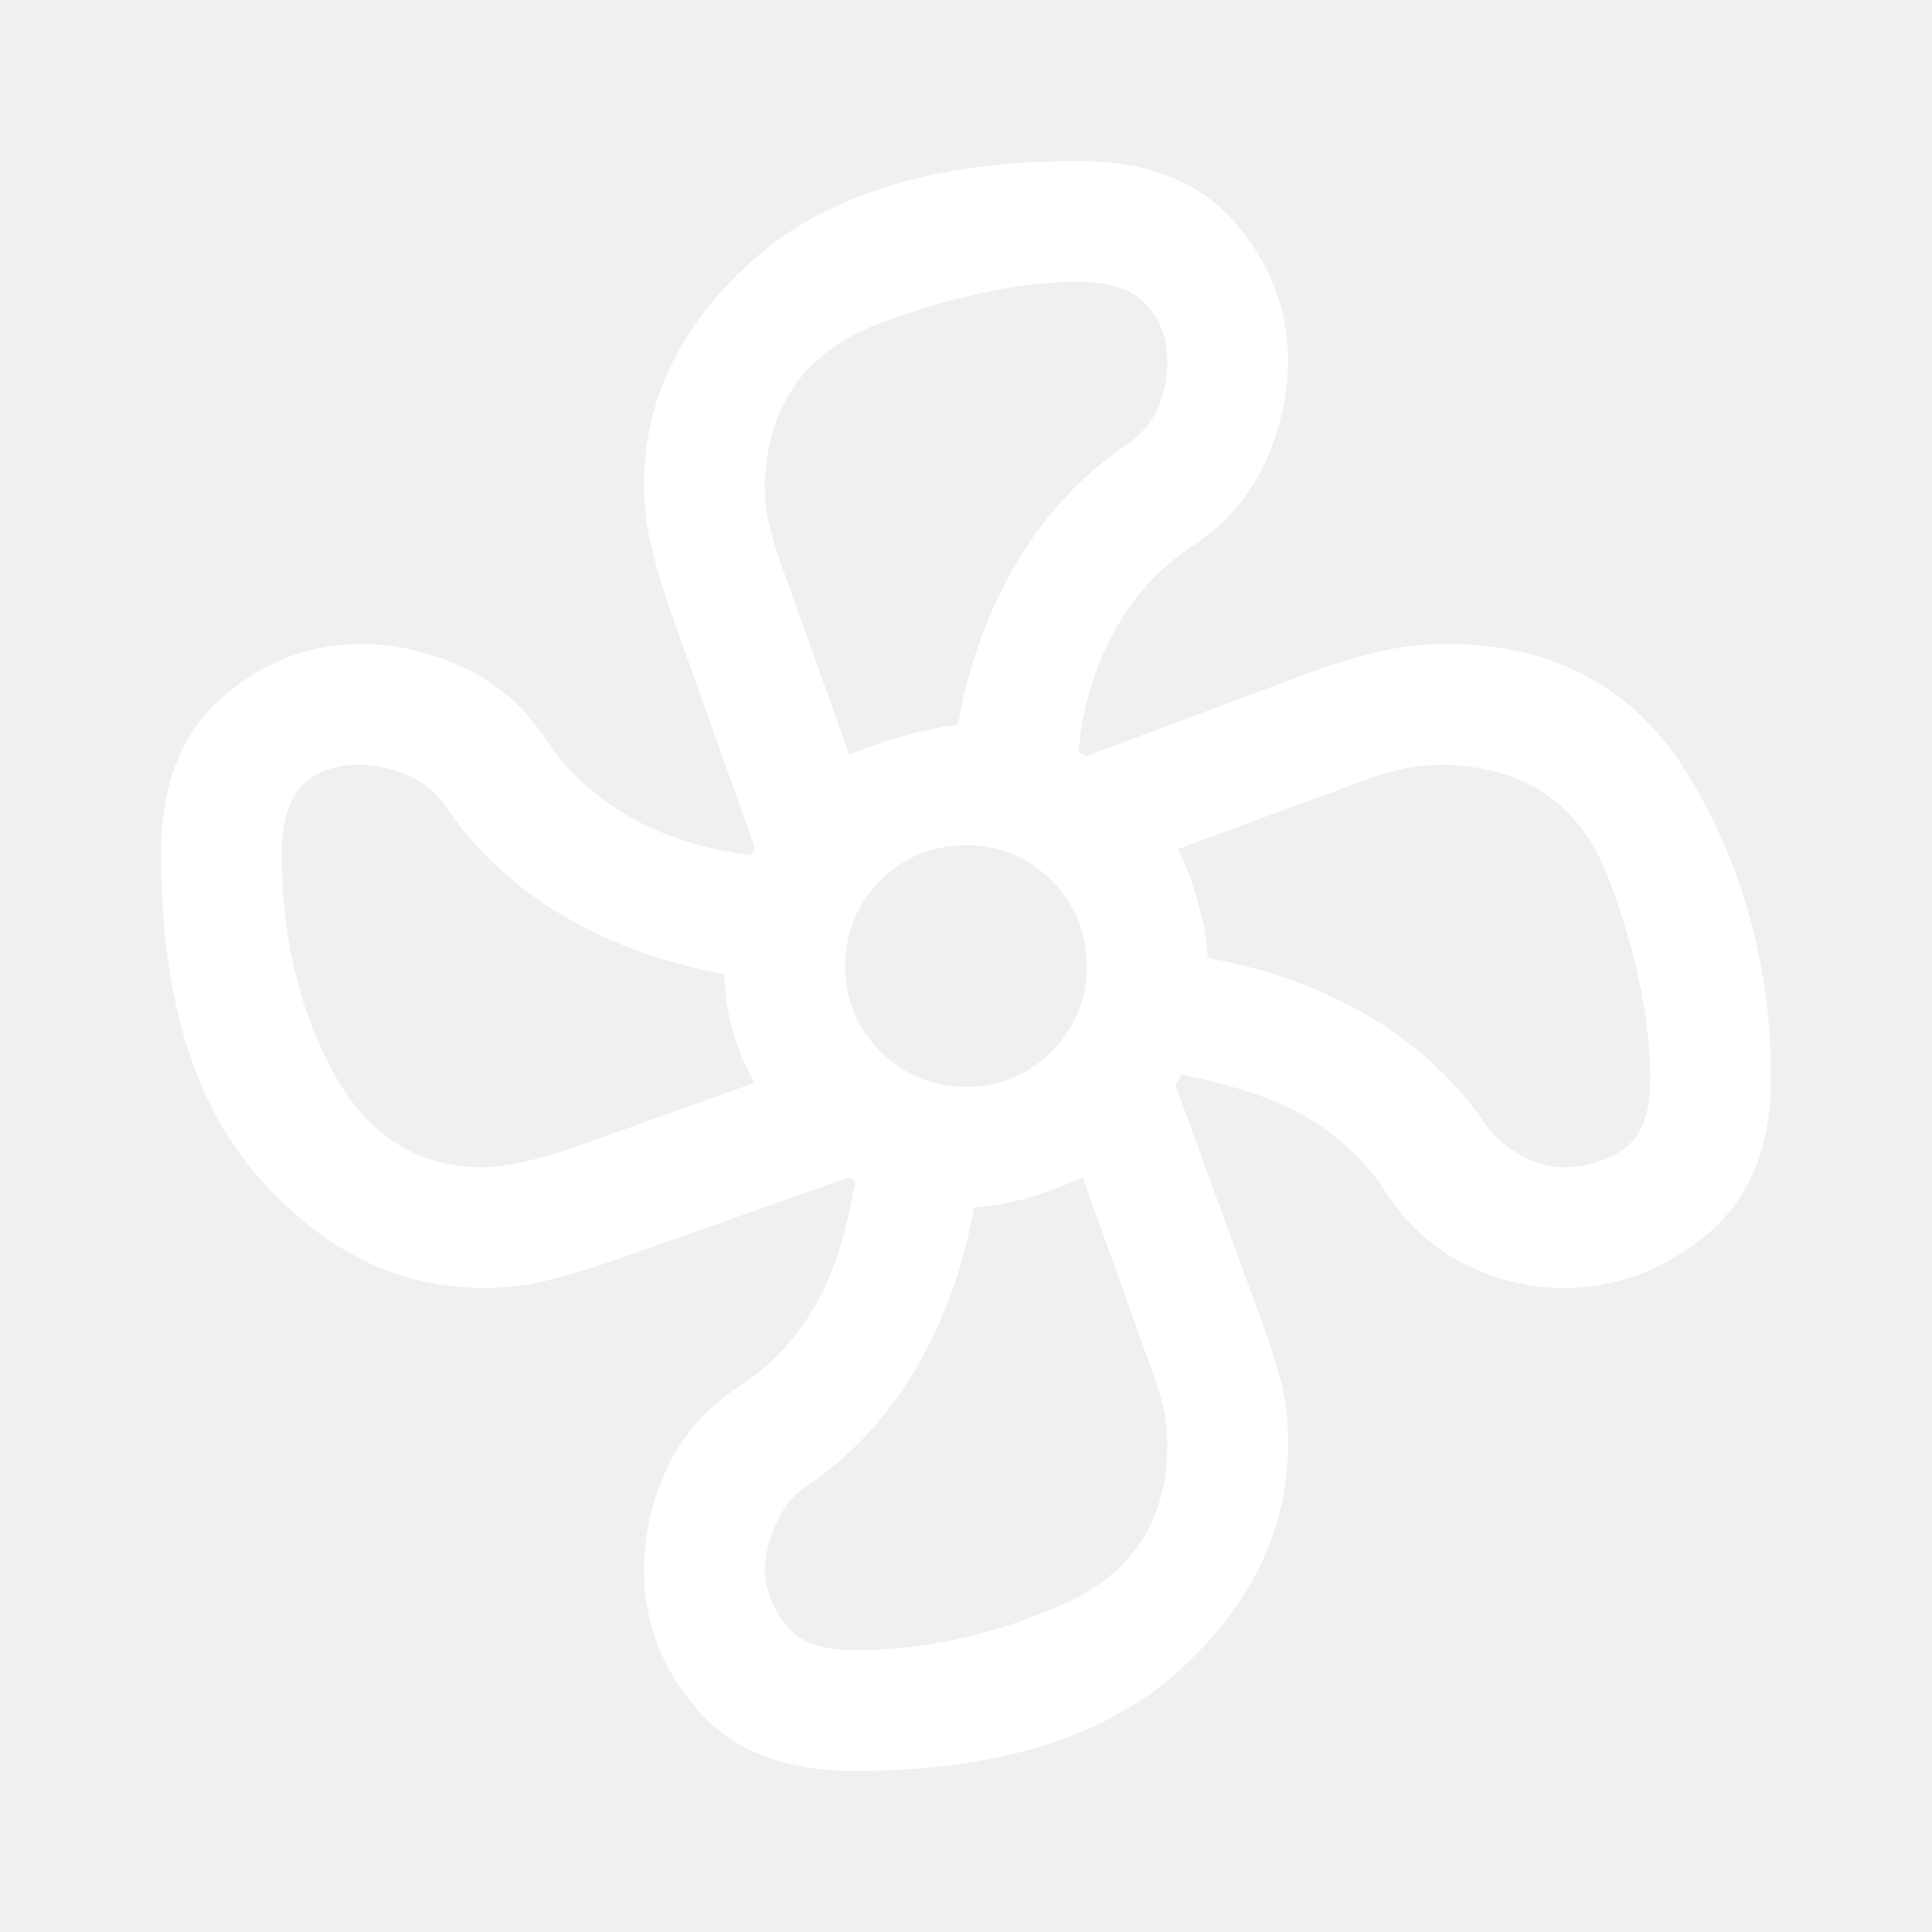
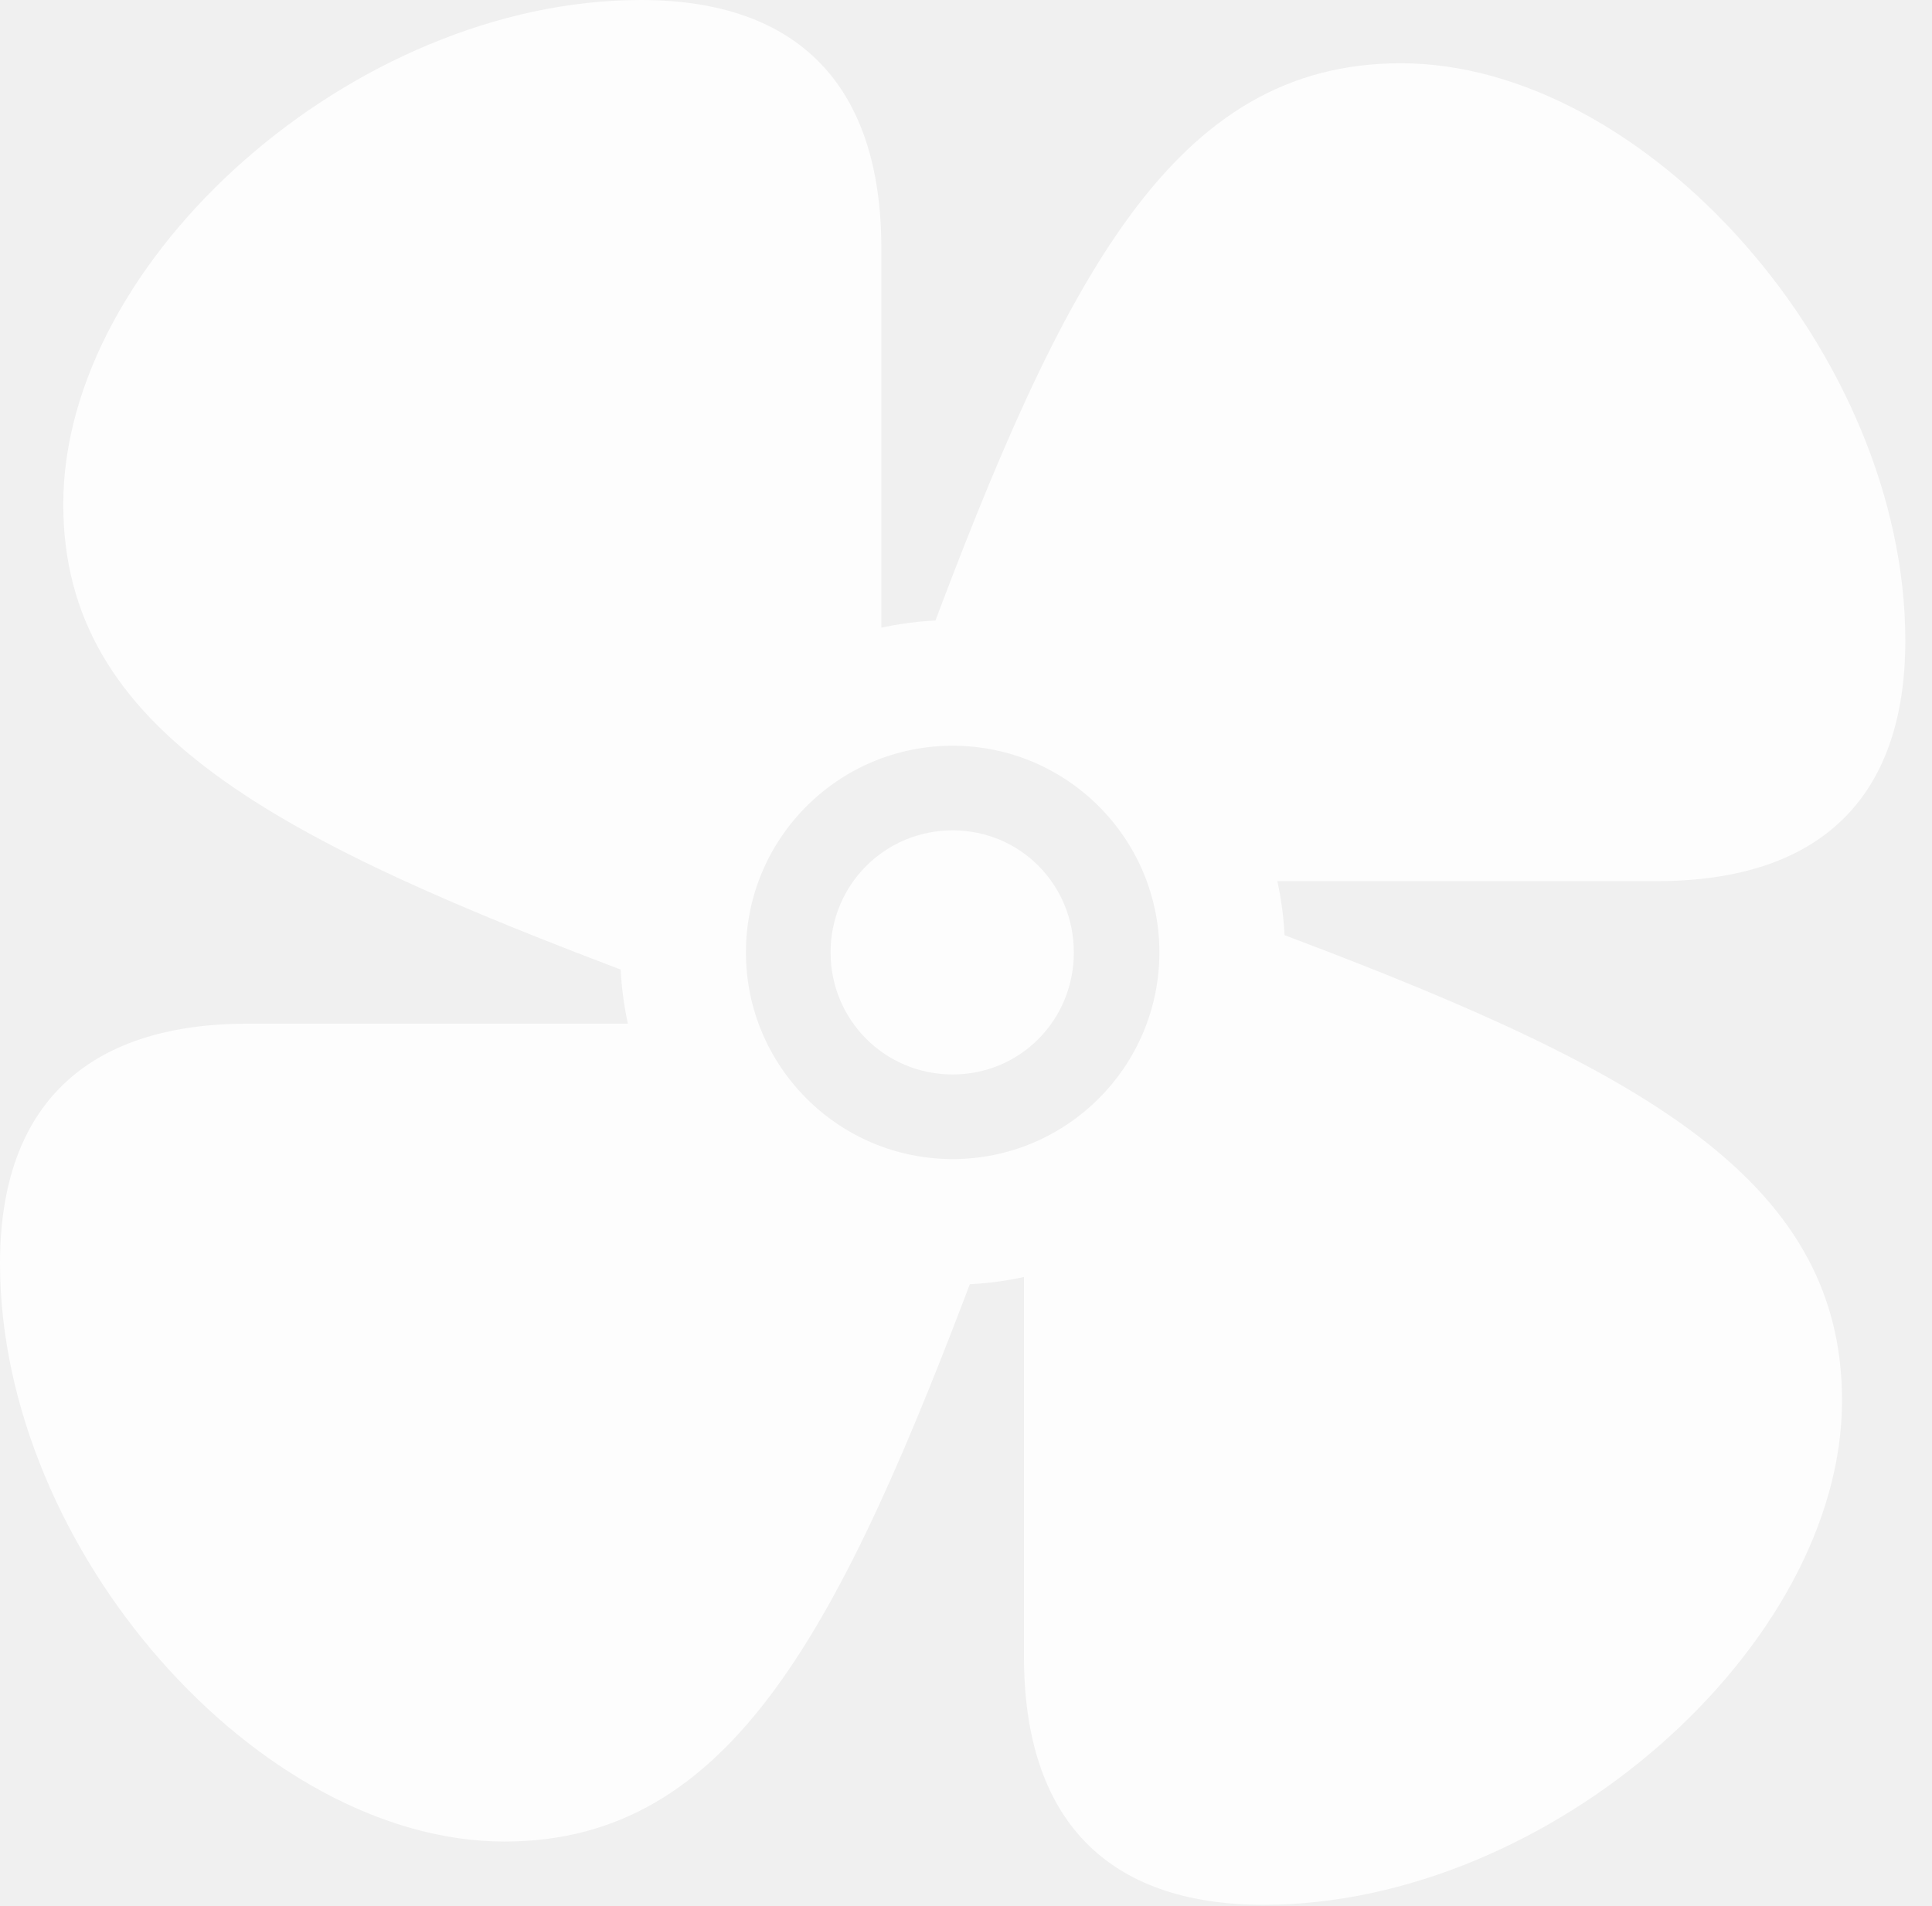
- <svg xmlns="http://www.w3.org/2000/svg" height="48px" viewBox="0 -960 960 960" width="48px" fill="#FFFFFF">
-   <path d="M424-80q-51 0-77.5-30.5T320-180q0-26 11.5-50.5T367-271q22-14 36.5-37.5T425-373q-1 0-1-.5t-2-1.5l-116 41q-17 6-33 10t-33 4q-63 0-111.5-55T80-536q0-51 30.5-77.5T179-640q26 0 51 11.5t41 35.5q14 22 39.5 37.5T373-535q.67-1 1.33-2 .67-1 .67-2l-41-115q-6-17-10-33t-4-32q0-64 55-112.5T536-880q51 0 77.5 30.5T640-781q0 26-11.5 51T593-689q-26 17-40.5 45T536-586q1 1 1.5.5t1.5 1.5l115-43q17-6 32.5-9.5T719-640q81 0 121 67t40 149q0 51-32 77.5T777-320q-25 0-48.5-11.5T689-367q-14-22-37.5-36.5T587-426q-1 2-1.6 3.06-.6 1.06-1.4 1.94l42 115q6 16 10 30.5t4 30.5q1 65-54 115T424-80Zm56-340q25 0 42.5-17.5T540-480q0-25-17.5-42.5T480-540q-25 0-42.5 17.5T420-480q0 25 17.5 42.5T480-420Zm-58-165q12-5 26-9t28-6q8-45 29.5-81t54.5-58q10-7 15-17.5t5-24.5q0-16.42-10.5-27.71T536-820q-43 0-98.5 20.55-55.5 20.54-57.5 80.32 0 11.21 2.5 21.17T388-680l34 95ZM240-380q14 0 40-8l95-34q-8-14-11.5-28t-3.5-26q-45-8-81-29.5T221-560q-7-10-19-15t-23-5q-19 0-29 10.5T140-536q0 61.94 25.63 108.97Q191.25-380 240-380Zm184 240q53.13 0 104.57-23Q580-186 580-242q0-11-2-19t-6-19l-34-95q-13 6-26.5 10t-27.5 5q-8 45-29.5 81T400-221q-9 6-14.5 18.5T380-179q1 15 11 27t33 12Zm353-240q16.83 0 29.91-9.17Q820-398.33 820-424q0-44-20.5-99t-81.33-57q-11.17 0-20.67 2-9.5 2-17.5 5l-95 35q5 8 10 25.5t5 28.5q45 8 81 29.5t58 54.5q6 8 16.67 14 10.66 6 21.33 6ZM600-484ZM476-600ZM360-476Zm124 116Z" />
+ <svg xmlns="http://www.w3.org/2000/svg" version="1.1" viewBox="0 0 25.406 25.066">
+   <g>
+     <rect height="25.066" opacity="0" width="25.406" x="0" y="0" />
+     <path d="M8.496 12.879C9.398 11.297 10.418 9.82 11.59 8.496L11.59 3.27C11.59 1.125 10.5 0 8.426 0C4.652 0 0.832 3.41 0.832 6.633C0.832 9.621 3.621 11.051 8.496 12.879ZM12.176 8.496C13.758 9.398 15.234 10.418 16.559 11.59L21.785 11.59C23.93 11.59 25.055 10.5 25.055 8.426C25.055 4.664 21.645 0.832 18.422 0.832C15.434 0.832 13.992 3.621 12.176 8.496ZM16.559 12.176C15.656 13.758 14.625 15.234 13.465 16.559L13.465 21.785C13.465 23.93 14.555 25.055 16.617 25.055C20.391 25.055 24.223 21.645 24.223 18.422C24.223 15.434 21.434 13.992 16.559 12.176ZM12.879 16.559C11.285 15.656 9.82 14.625 8.496 13.465L3.258 13.465C1.125 13.465 0 14.555 0 16.617C0 20.391 3.41 24.223 6.633 24.223C9.621 24.223 11.051 21.434 12.879 16.559ZM12.527 16.898C14.941 16.898 16.898 14.941 16.898 12.527C16.898 10.113 14.941 8.156 12.527 8.156C10.102 8.156 8.156 10.113 8.156 12.527C8.156 14.941 10.102 16.898 12.527 16.898ZM12.527 15.246C11.027 15.246 9.809 14.027 9.809 12.527C9.809 11.027 11.027 9.809 12.527 9.809C14.027 9.809 15.246 11.027 15.246 12.527C15.246 14.027 14.027 15.246 12.527 15.246ZM12.527 14.133C13.418 14.133 14.121 13.418 14.121 12.527C14.121 11.637 13.418 10.922 12.527 10.922C11.637 10.922 10.922 11.637 10.922 12.527C10.922 13.418 11.637 14.133 12.527 14.133Z" fill="white" fill-opacity="0.85" />
+   </g>
</svg>
